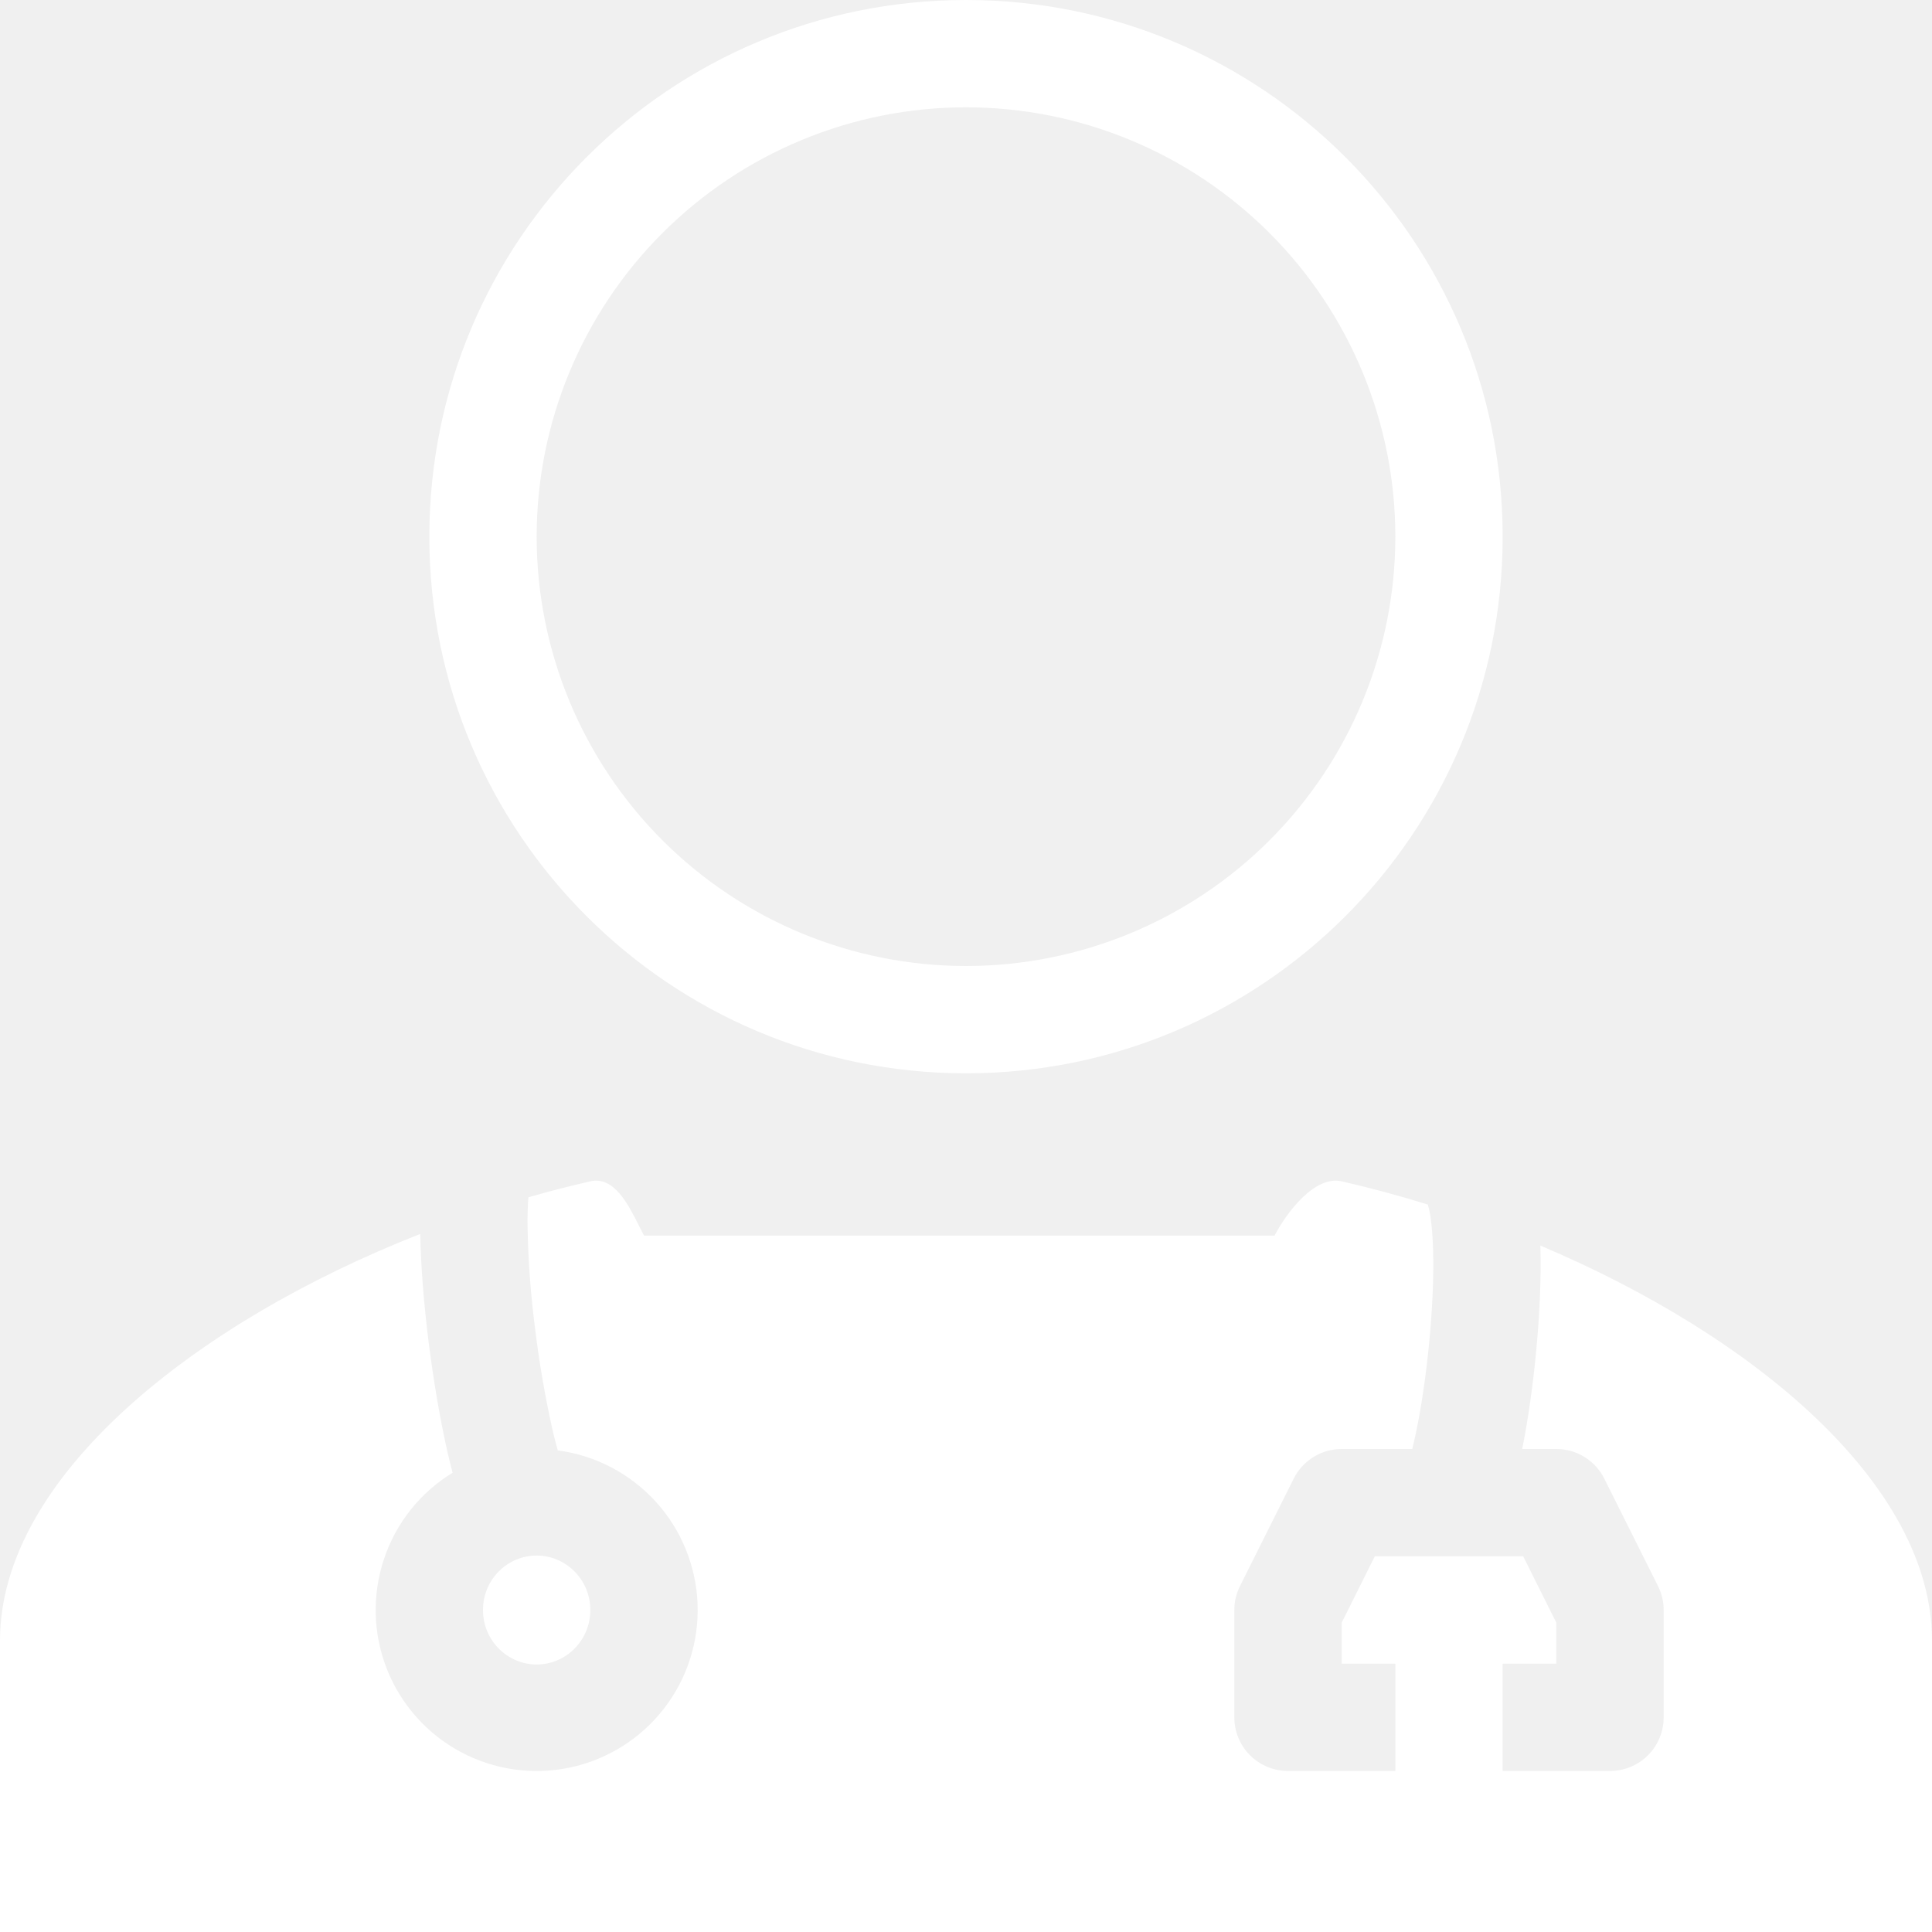
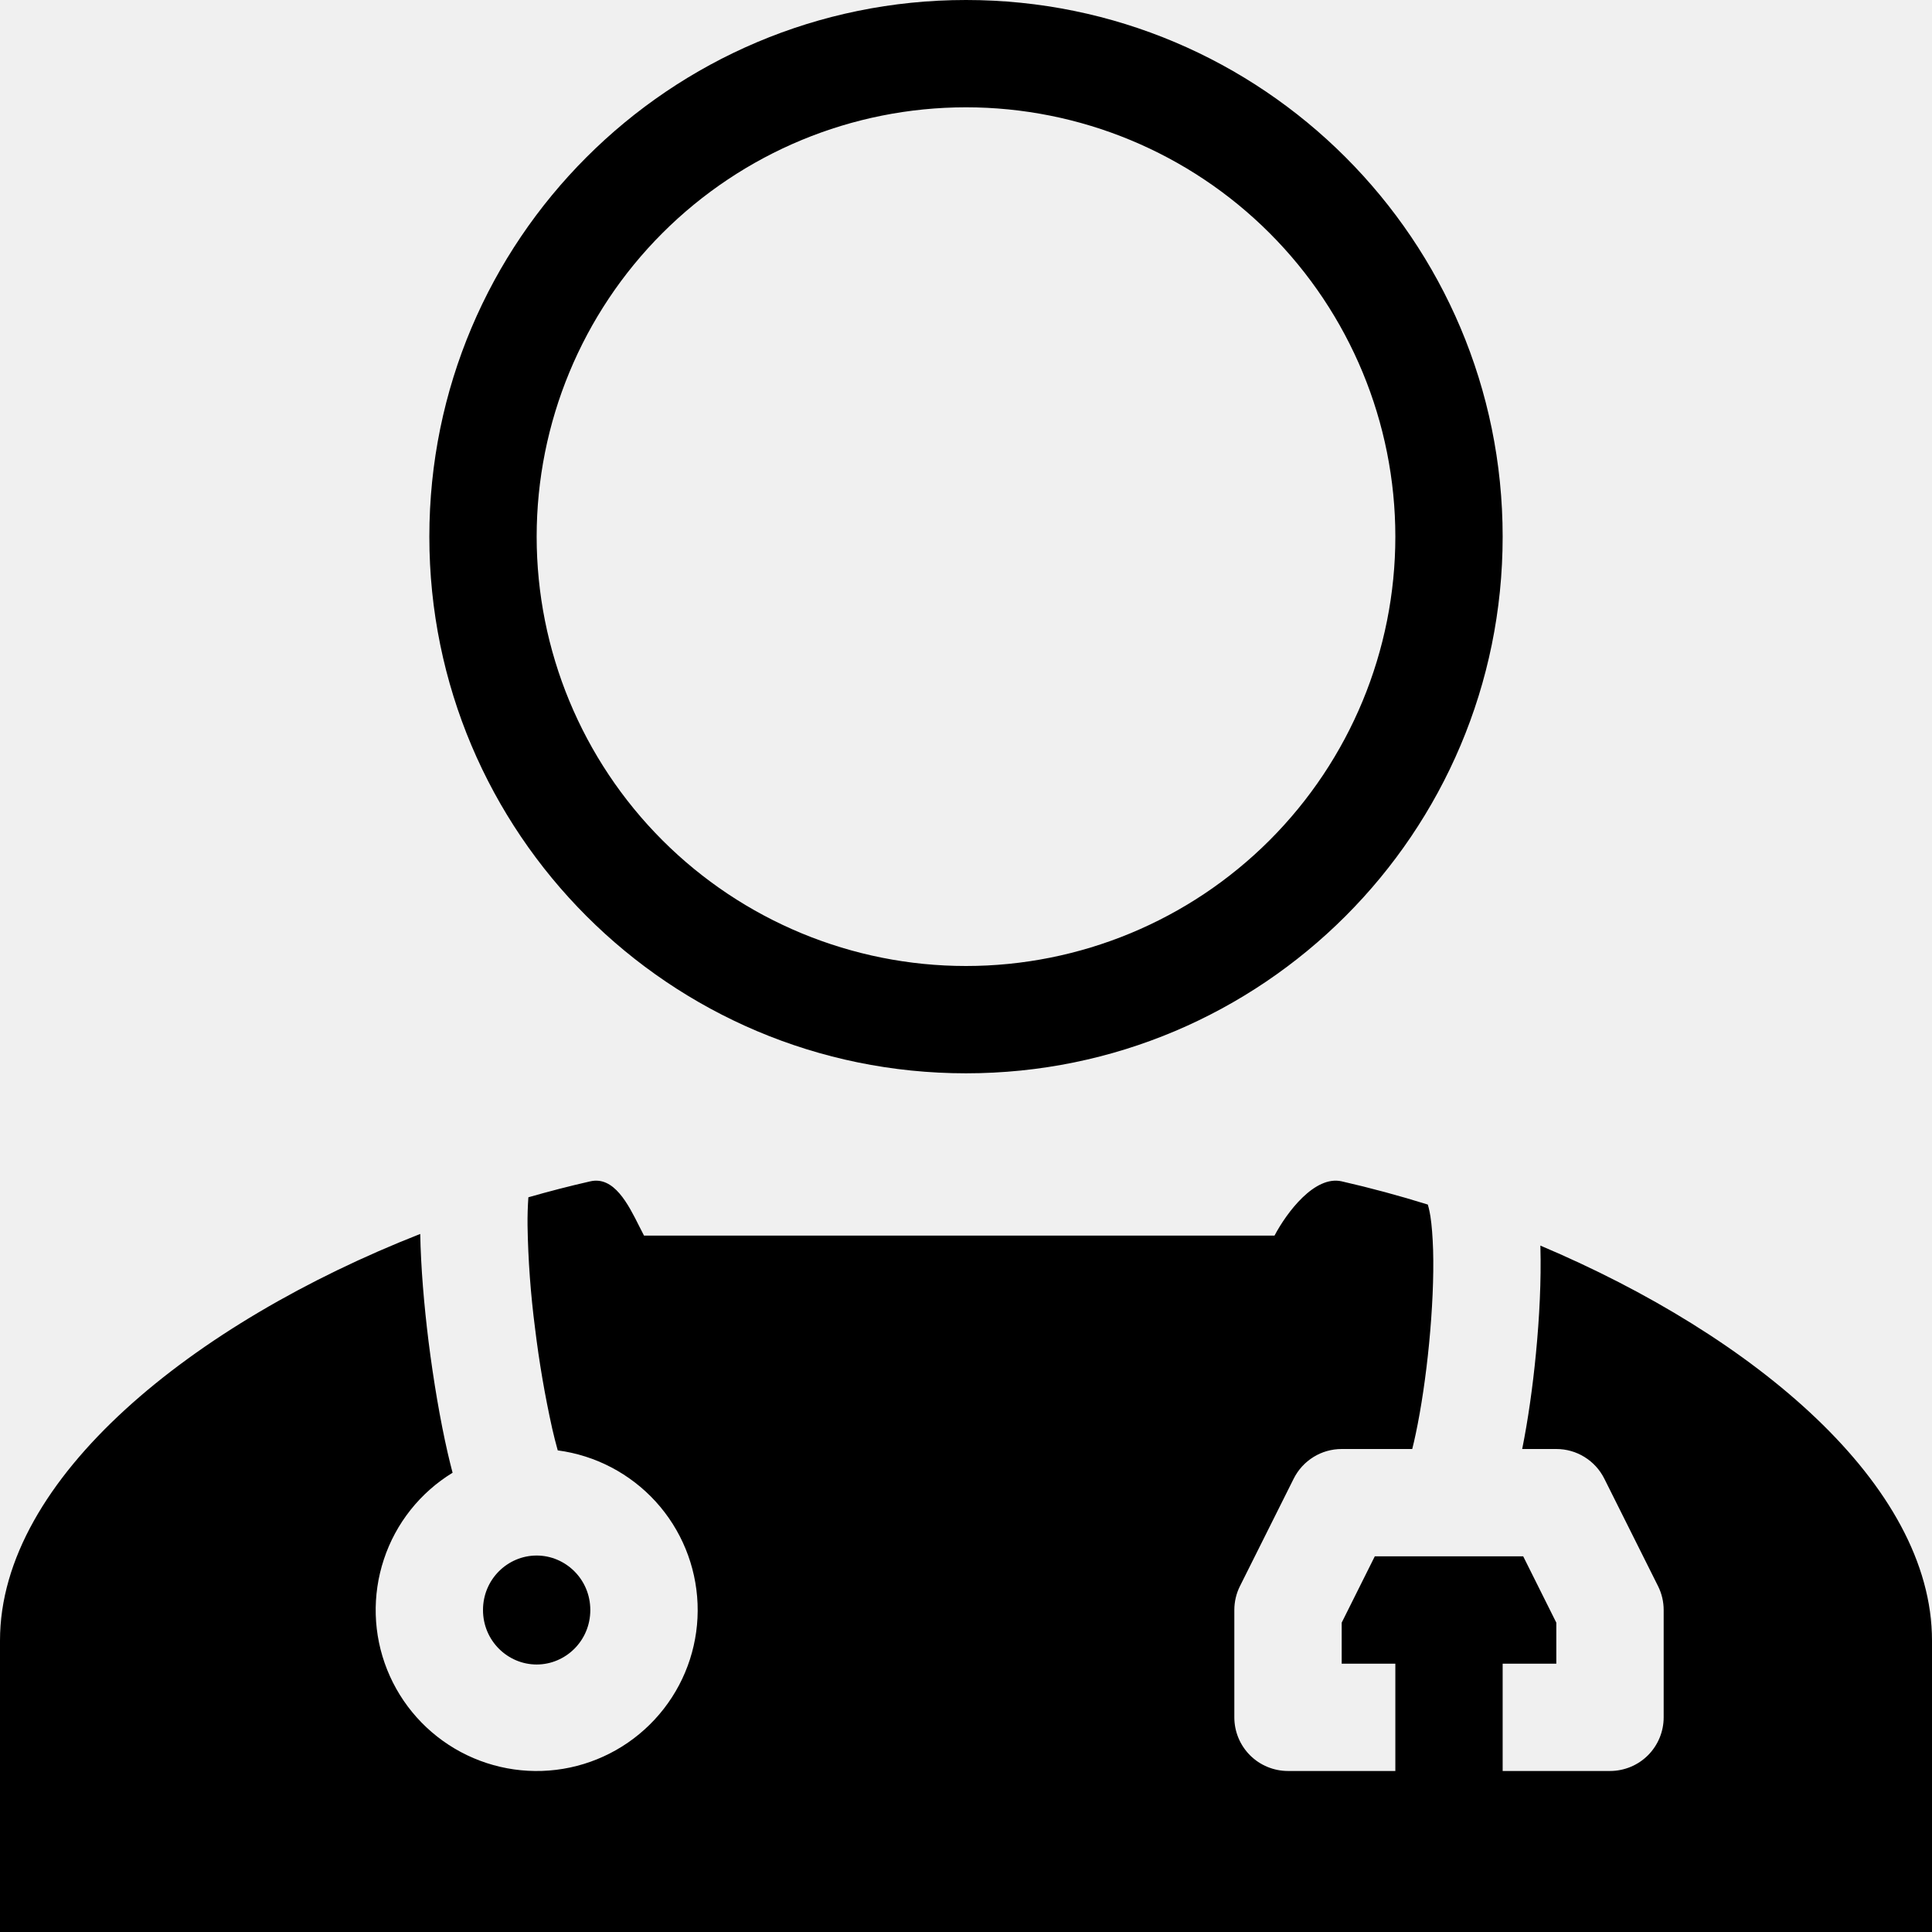
<svg xmlns="http://www.w3.org/2000/svg" width="35" height="35" viewBox="0 0 35 35" fill="none">
-   <path fill-rule="evenodd" clip-rule="evenodd" d="M8.199 26.68C7.612 27.039 7.171 27.594 6.955 28.247C6.738 28.9 6.758 29.608 7.013 30.247C7.268 30.886 7.74 31.414 8.347 31.739C8.953 32.063 9.655 32.163 10.328 32.02C11.001 31.877 11.601 31.501 12.024 30.958C12.447 30.415 12.664 29.741 12.637 29.053C12.61 28.366 12.341 27.71 11.878 27.202C11.414 26.694 10.786 26.365 10.104 26.275C10.068 26.145 10.034 26.014 10.004 25.881C9.871 25.281 9.767 24.674 9.693 24.064C9.613 23.446 9.567 22.825 9.557 22.203C9.555 22.032 9.56 21.861 9.572 21.69C9.945 21.583 10.32 21.486 10.694 21.401C11.123 21.304 11.378 21.81 11.583 22.22L11.667 22.384H23.089C23.312 21.962 23.817 21.29 24.306 21.401C24.827 21.52 25.351 21.661 25.87 21.823L25.867 21.823C25.867 21.823 25.865 21.822 25.867 21.825C25.871 21.839 25.892 21.903 25.914 22.039C25.938 22.197 25.954 22.401 25.962 22.647C25.976 23.137 25.948 23.733 25.89 24.334C25.832 24.934 25.745 25.514 25.648 25.972C25.627 26.074 25.605 26.166 25.584 26.25H24.306C24.125 26.25 23.948 26.3 23.795 26.395C23.641 26.49 23.517 26.626 23.436 26.788L22.464 28.732C22.396 28.867 22.361 29.016 22.361 29.167V31.111C22.361 31.369 22.463 31.616 22.646 31.799C22.828 31.981 23.076 32.083 23.333 32.083H25.278V30.139H24.306V29.396L24.906 28.194H27.594L28.194 29.396V30.139H27.222V32.083H29.167C29.424 32.083 29.672 31.981 29.854 31.799C30.037 31.616 30.139 31.369 30.139 31.111V29.167C30.139 29.016 30.104 28.867 30.036 28.732L29.064 26.788C28.983 26.626 28.859 26.49 28.705 26.395C28.552 26.3 28.375 26.25 28.194 26.25H27.576C27.68 25.732 27.767 25.127 27.825 24.52C27.889 23.865 27.922 23.186 27.906 22.593L27.905 22.565C31.782 24.203 35 26.898 35 29.721V35H0V29.721C0 26.773 3.51 23.965 7.613 22.354C7.624 22.959 7.682 23.642 7.764 24.305C7.854 25.019 7.975 25.73 8.109 26.315C8.138 26.441 8.168 26.562 8.199 26.68ZM9.722 30.154C10.245 30.154 10.694 29.726 10.694 29.167C10.694 28.609 10.245 28.18 9.722 28.18C9.199 28.18 8.75 28.608 8.75 29.167C8.75 29.725 9.199 30.154 9.722 30.154ZM17.5 17.5C19.563 17.5 21.541 16.681 23 15.222C24.458 13.763 25.278 11.785 25.278 9.722C25.278 7.659 24.458 5.681 23 4.223C21.541 2.764 19.563 1.944 17.5 1.944C15.437 1.944 13.459 2.764 12 4.223C10.542 5.681 9.722 7.659 9.722 9.722C9.722 11.785 10.542 13.763 12 15.222C13.459 16.681 15.437 17.5 17.5 17.5ZM17.5 19.444C22.87 19.444 27.222 15.092 27.222 9.722C27.222 4.353 22.87 0 17.5 0C12.13 0 7.778 4.353 7.778 9.722C7.778 15.092 12.13 19.444 17.5 19.444Z" fill="white" />
+   <path fill-rule="evenodd" clip-rule="evenodd" d="M8.199 26.68C7.612 27.039 7.171 27.594 6.955 28.247C6.738 28.9 6.758 29.608 7.013 30.247C7.268 30.886 7.74 31.414 8.347 31.739C8.953 32.063 9.655 32.163 10.328 32.02C11.001 31.877 11.601 31.501 12.024 30.958C12.447 30.415 12.664 29.741 12.637 29.053C12.61 28.366 12.341 27.71 11.878 27.202C11.414 26.694 10.786 26.365 10.104 26.275C10.068 26.145 10.034 26.014 10.004 25.881C9.871 25.281 9.767 24.674 9.693 24.064C9.613 23.446 9.567 22.825 9.557 22.203C9.555 22.032 9.56 21.861 9.572 21.69C9.945 21.583 10.32 21.486 10.694 21.401C11.123 21.304 11.378 21.81 11.583 22.22L11.667 22.384H23.089C23.312 21.962 23.817 21.29 24.306 21.401C24.827 21.52 25.351 21.661 25.87 21.823L25.867 21.823C25.867 21.823 25.865 21.822 25.867 21.825C25.871 21.839 25.892 21.903 25.914 22.039C25.938 22.197 25.954 22.401 25.962 22.647C25.976 23.137 25.948 23.733 25.89 24.334C25.832 24.934 25.745 25.514 25.648 25.972C25.627 26.074 25.605 26.166 25.584 26.25H24.306C24.125 26.25 23.948 26.3 23.795 26.395C23.641 26.49 23.517 26.626 23.436 26.788L22.464 28.732C22.396 28.867 22.361 29.016 22.361 29.167V31.111C22.361 31.369 22.463 31.616 22.646 31.799C22.828 31.981 23.076 32.083 23.333 32.083H25.278V30.139H24.306V29.396L24.906 28.194H27.594L28.194 29.396V30.139H27.222V32.083H29.167C29.424 32.083 29.672 31.981 29.854 31.799C30.037 31.616 30.139 31.369 30.139 31.111V29.167C30.139 29.016 30.104 28.867 30.036 28.732L29.064 26.788C28.983 26.626 28.859 26.49 28.705 26.395C28.552 26.3 28.375 26.25 28.194 26.25H27.576C27.68 25.732 27.767 25.127 27.825 24.52C27.889 23.865 27.922 23.186 27.906 22.593L27.905 22.565C31.782 24.203 35 26.898 35 29.721V35H0V29.721C0 26.773 3.51 23.965 7.613 22.354C7.624 22.959 7.682 23.642 7.764 24.305C7.854 25.019 7.975 25.73 8.109 26.315C8.138 26.441 8.168 26.562 8.199 26.68ZM9.722 30.154C10.245 30.154 10.694 29.726 10.694 29.167C10.694 28.609 10.245 28.18 9.722 28.18C9.199 28.18 8.75 28.608 8.75 29.167C8.75 29.725 9.199 30.154 9.722 30.154ZM17.5 17.5C19.563 17.5 21.541 16.681 23 15.222C24.458 13.763 25.278 11.785 25.278 9.722C25.278 7.659 24.458 5.681 23 4.223C21.541 2.764 19.563 1.944 17.5 1.944C15.437 1.944 13.459 2.764 12 4.223C10.542 5.681 9.722 7.659 9.722 9.722C9.722 11.785 10.542 13.763 12 15.222C13.459 16.681 15.437 17.5 17.5 17.5ZM17.5 19.444C22.87 19.444 27.222 15.092 27.222 9.722C27.222 4.353 22.87 0 17.5 0C12.13 0 7.778 4.353 7.778 9.722C7.778 15.092 12.13 19.444 17.5 19.444Z" fill="currentColor" />
</svg>
